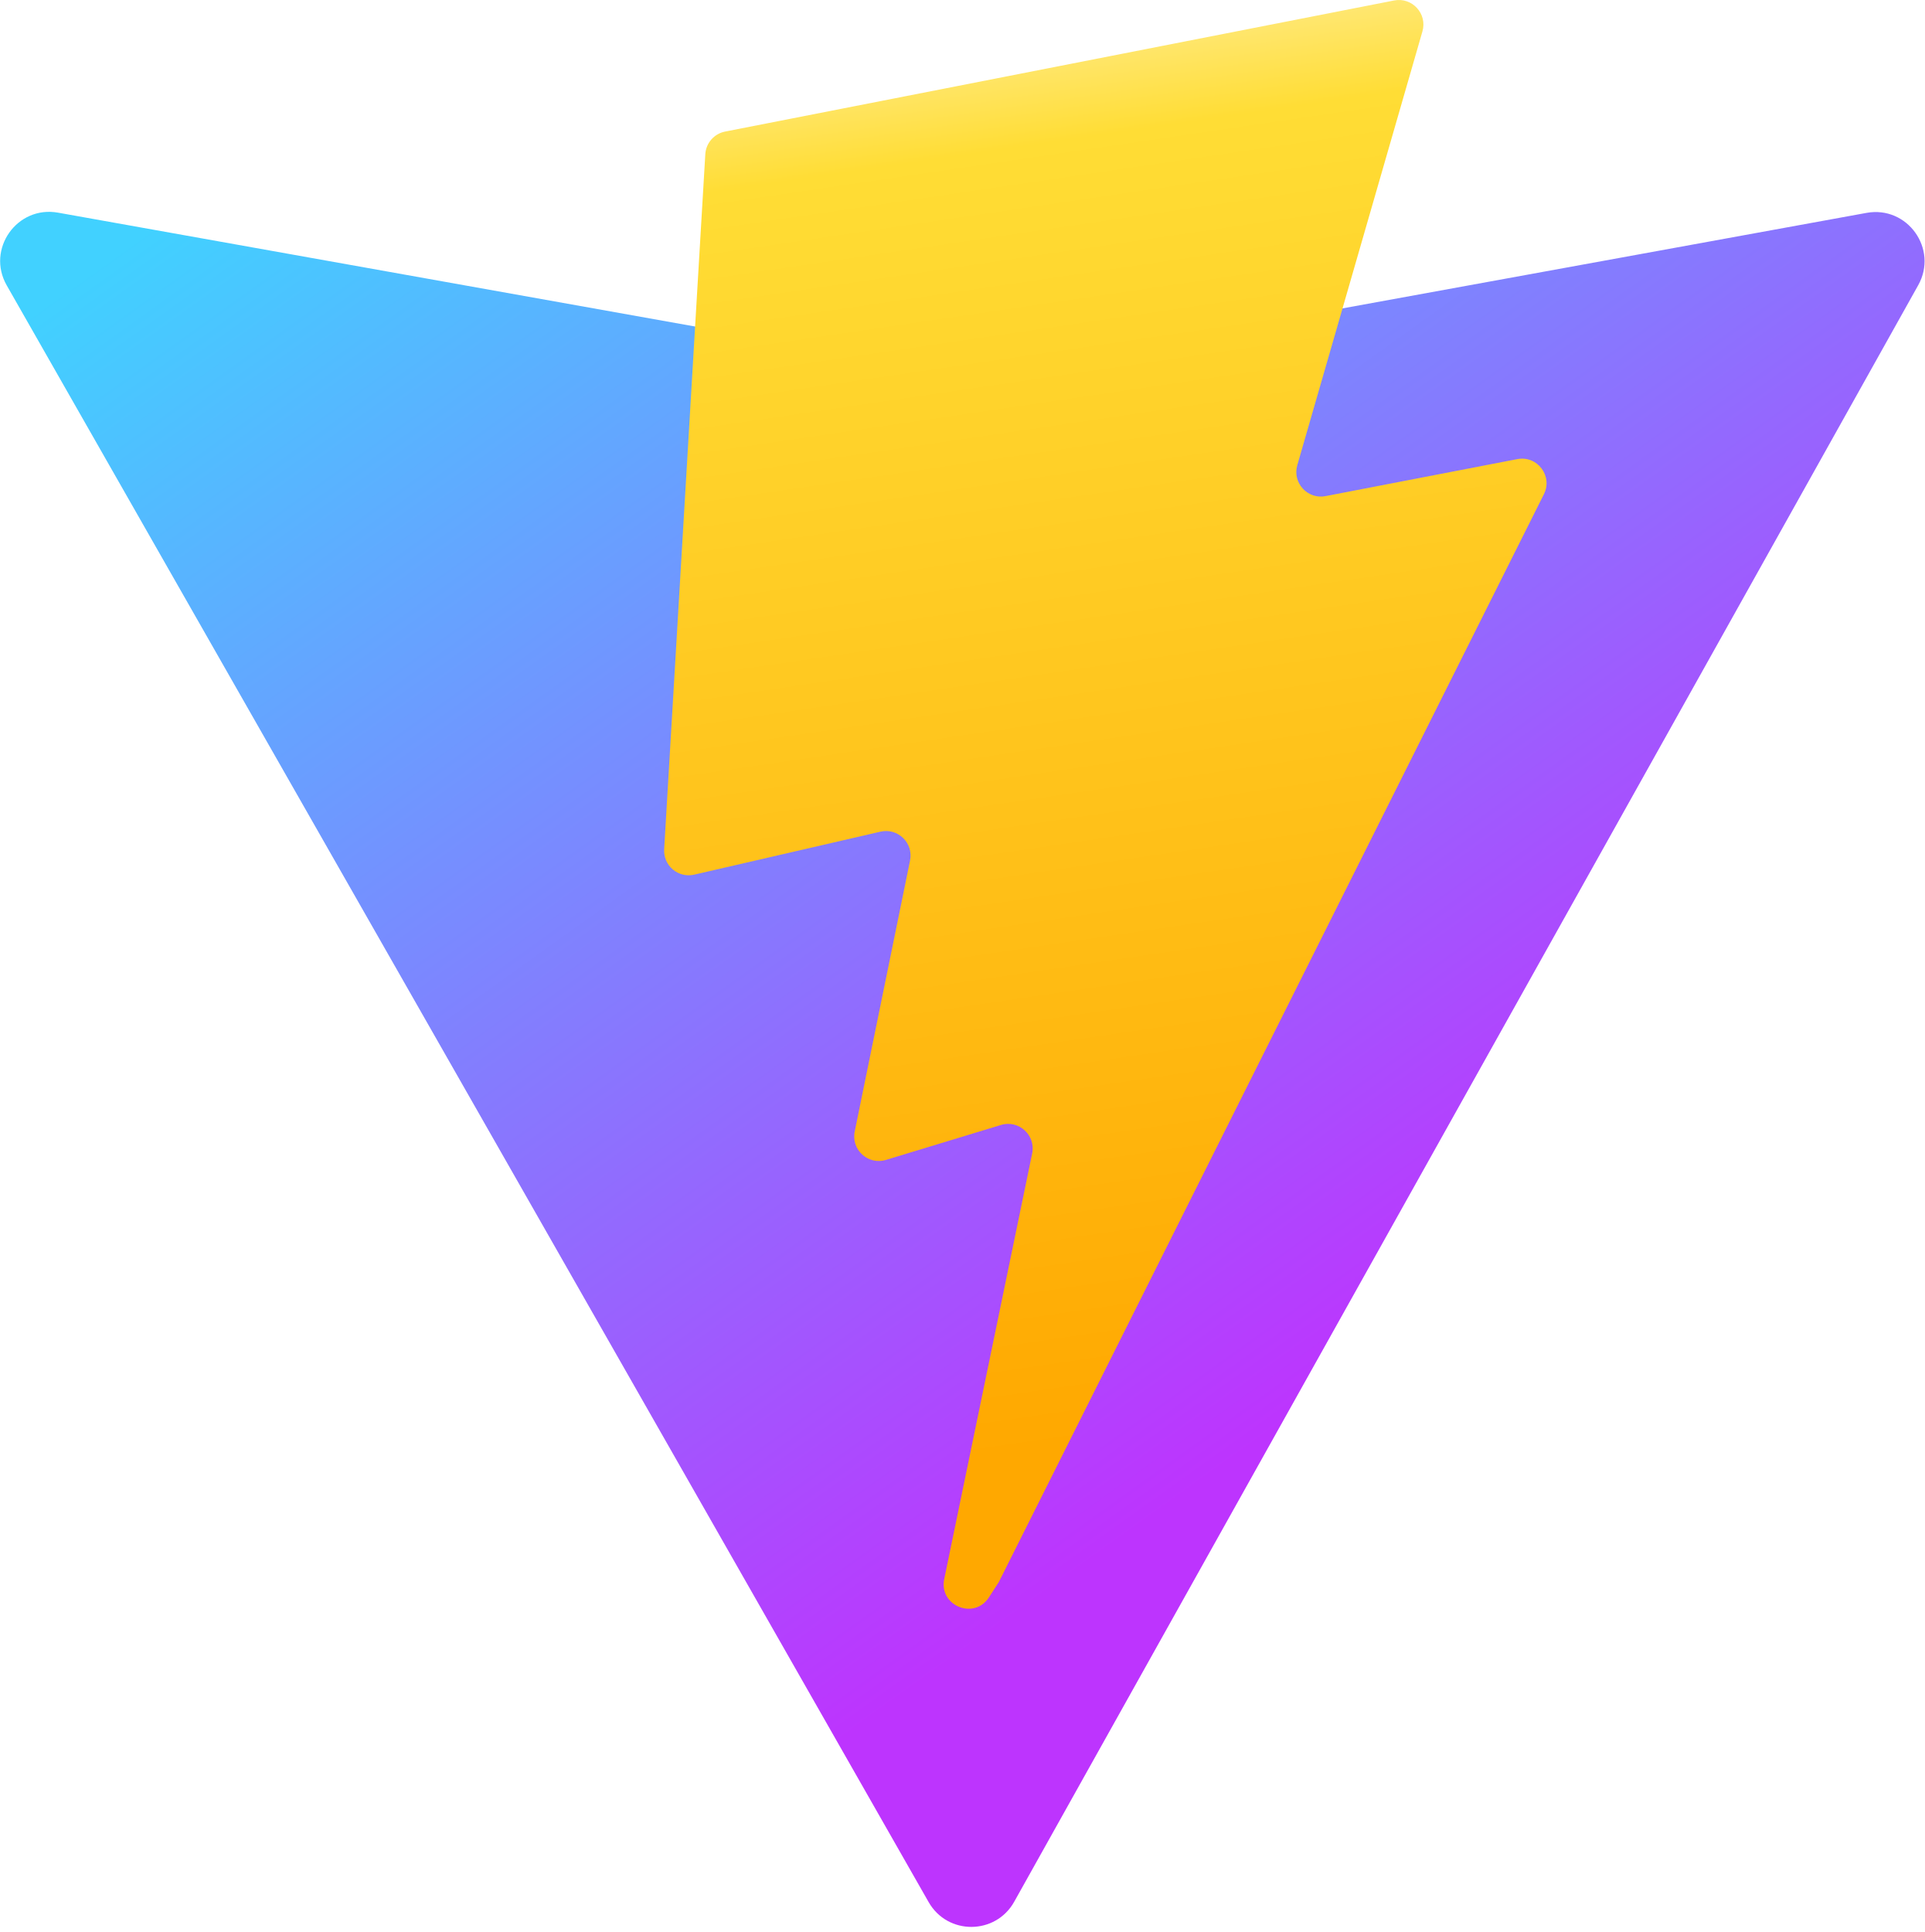
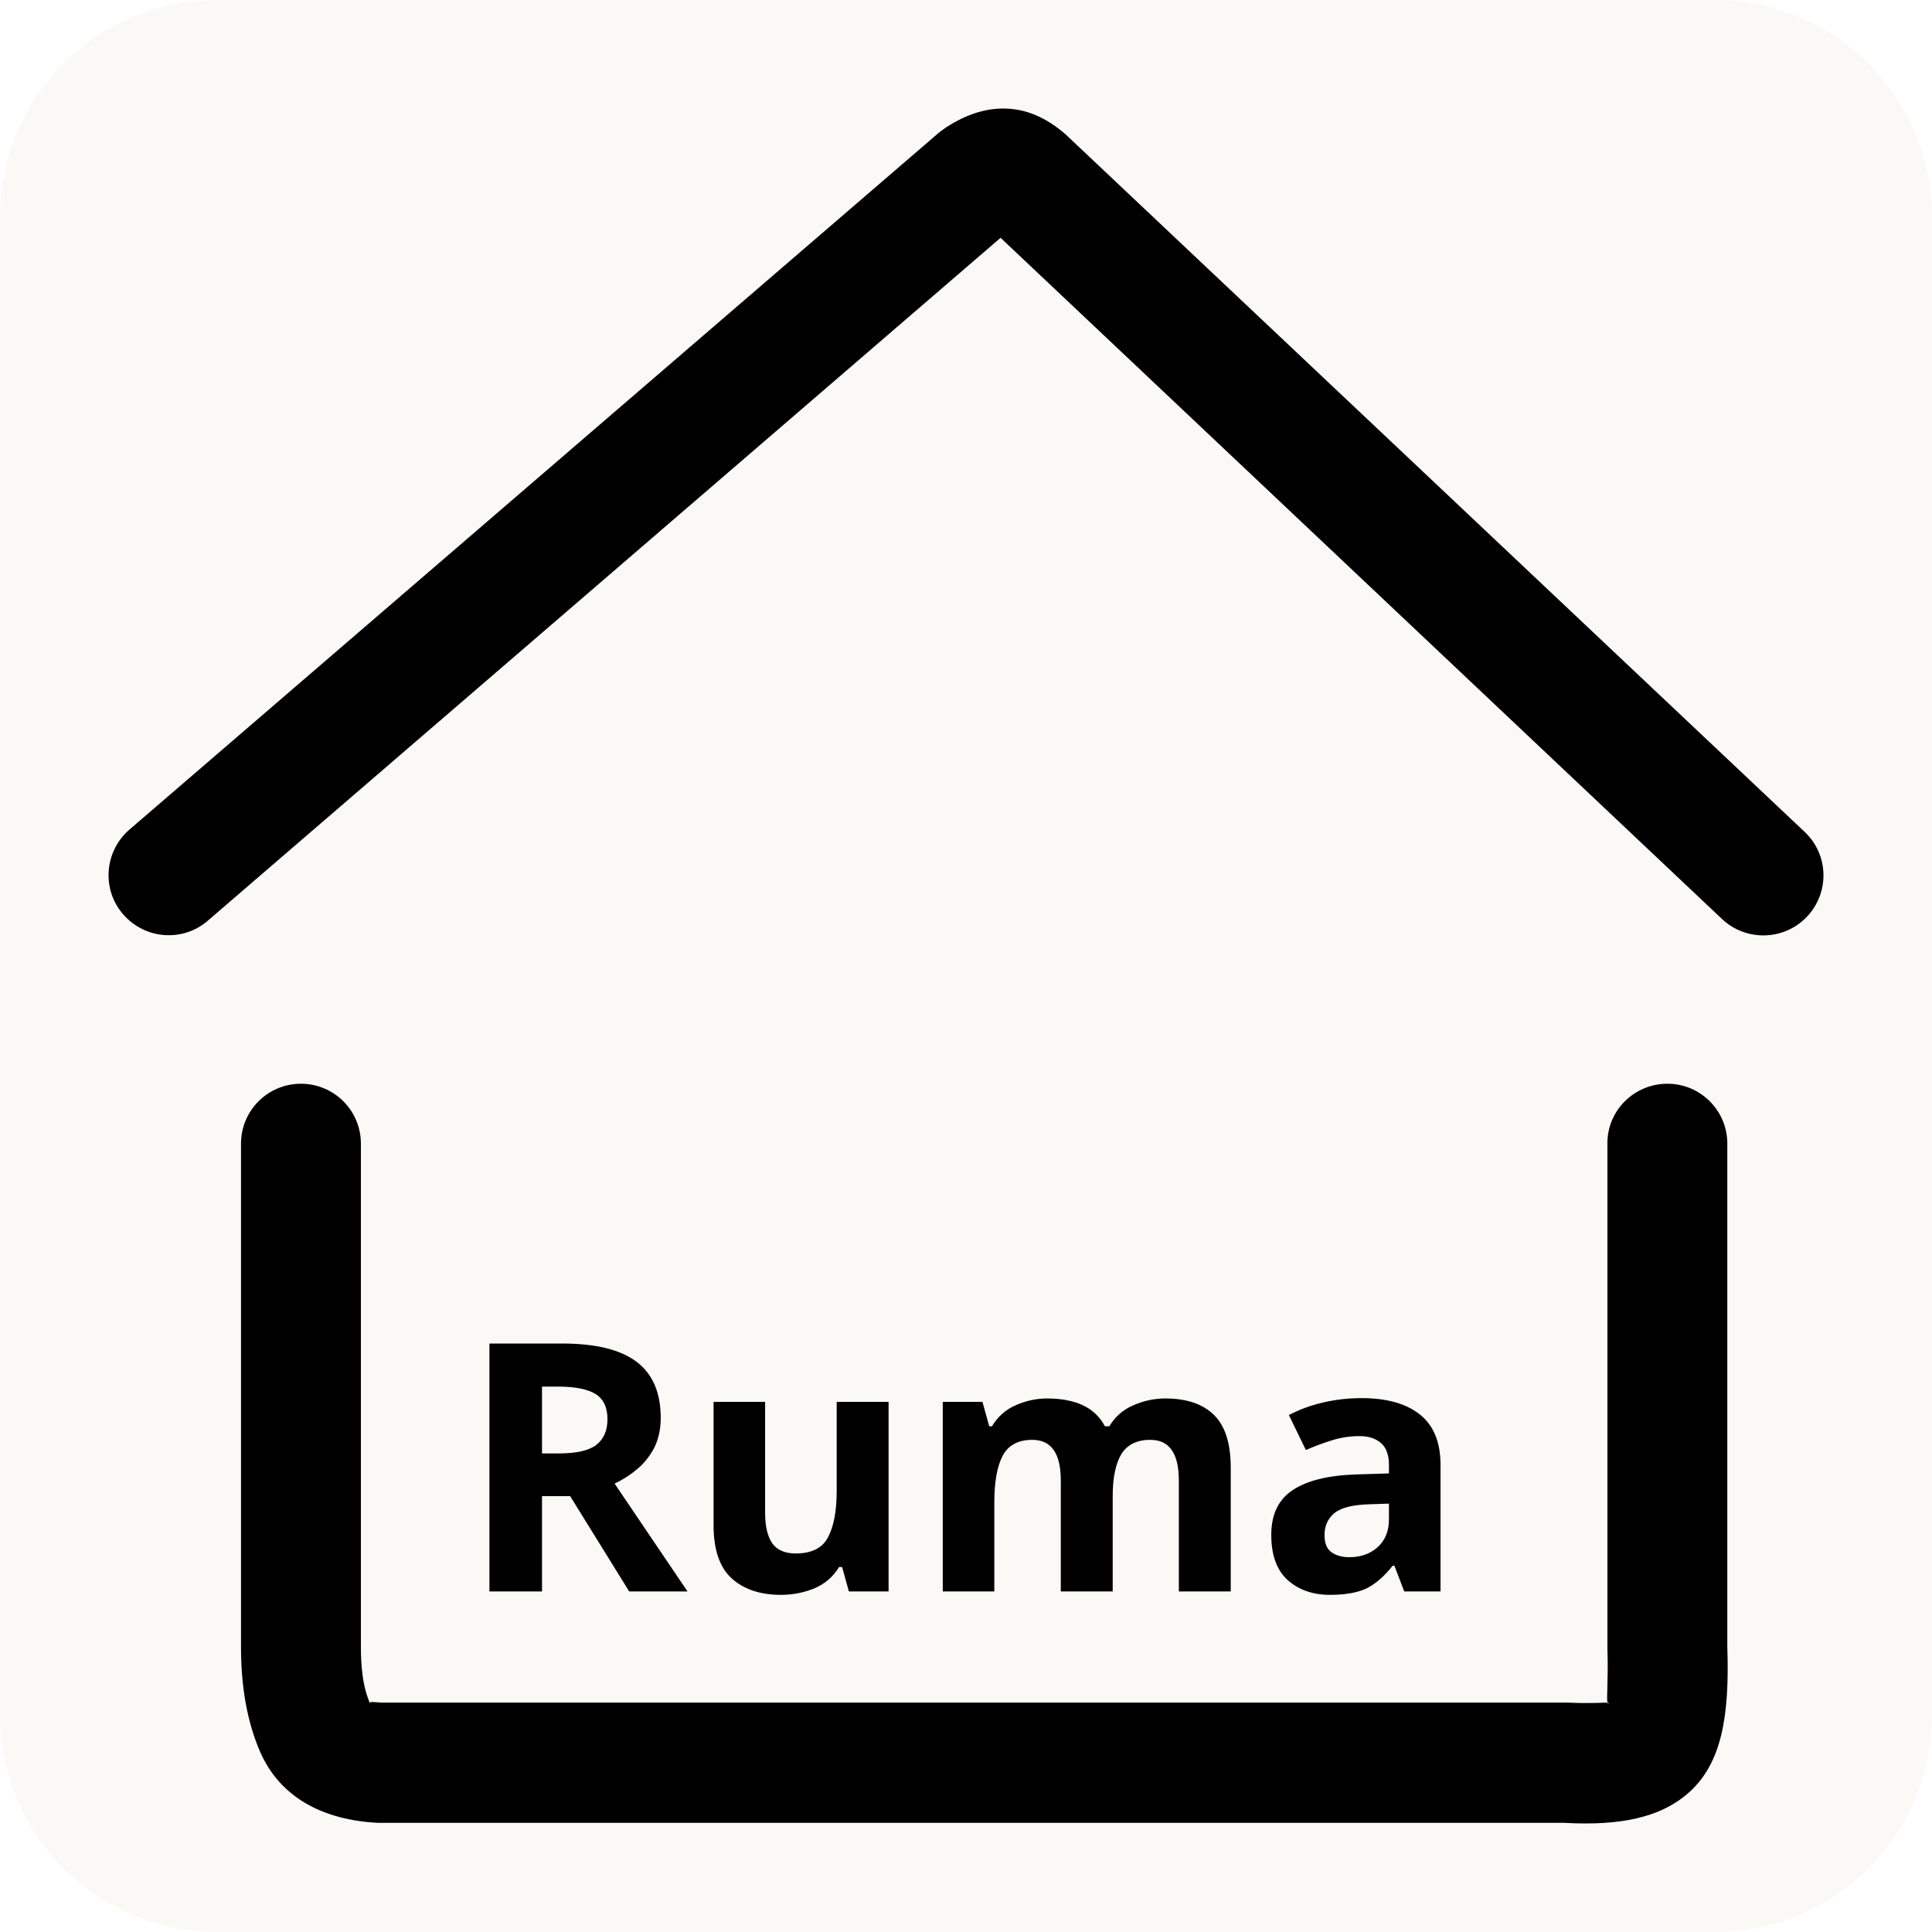
- <svg xmlns="http://www.w3.org/2000/svg" aria-hidden="true" role="img" class="iconify iconify--logos" width="31.88" height="32" preserveAspectRatio="xMidYMid meet" viewBox="0 0 256 257">
-   <defs>
-     <linearGradient id="IconifyId1813088fe1fbc01fb466" x1="-.828%" x2="57.636%" y1="7.652%" y2="78.411%">
-       <stop offset="0%" stop-color="#41D1FF" />
-       <stop offset="100%" stop-color="#BD34FE" />
-     </linearGradient>
-     <linearGradient id="IconifyId1813088fe1fbc01fb467" x1="43.376%" x2="50.316%" y1="2.242%" y2="89.03%">
-       <stop offset="0%" stop-color="#FFEA83" />
-       <stop offset="8.333%" stop-color="#FFDD35" />
-       <stop offset="100%" stop-color="#FFA800" />
-     </linearGradient>
-   </defs>
-   <path fill="url(#IconifyId1813088fe1fbc01fb466)" d="M255.153 37.938L134.897 252.976c-2.483 4.44-8.862 4.466-11.382.048L.875 37.958c-2.746-4.814 1.371-10.646 6.827-9.67l120.385 21.517a6.537 6.537 0 0 0 2.322-.004l117.867-21.483c5.438-.991 9.574 4.796 6.877 9.62Z" />
-   <path fill="url(#IconifyId1813088fe1fbc01fb467)" d="M185.432.063L96.44 17.501a3.268 3.268 0 0 0-2.634 3.014l-5.474 92.456a3.268 3.268 0 0 0 3.997 3.378l24.777-5.718c2.318-.535 4.413 1.507 3.936 3.838l-7.361 36.047c-.495 2.426 1.782 4.5 4.151 3.78l15.304-4.649c2.372-.72 4.652 1.36 4.15 3.788l-11.698 56.621c-.732 3.542 3.979 5.473 5.943 2.437l1.313-2.028l72.516-144.72c1.215-2.423-.88-5.186-3.54-4.672l-25.505 4.922c-2.396.462-4.435-1.77-3.759-4.114l16.646-57.705c.677-2.35-1.37-4.583-3.769-4.113Z" />
+ <svg xmlns="http://www.w3.org/2000/svg" width="89" height="89" id="screenshot-7b528e0f-e7f7-8025-8006-f9044a5c8616" viewBox="0 0 89 89" fill="none" version="1.1">
+   <style>@font-face {
+   font-family: 'Tsukimi Rounded';
+   font-style: normal;
+   font-weight: 700;
+   font-display: block;
+   src: url(http://localhost:6080/internal/gfonts/font/tsukimirounded/v14/sJoZ3LJNksWZO0LvnZwkF3HtoB7VgVwqMtsD3y4lkquhBC2eE6r_rlOrkMh-t88.3.woff2) format('woff2');
+   unicode-range: U+fa10, U+fa12-fa6d, U+fb00-fb04, U+fe10-fe19, U+fe30-fe42, U+fe44-fe52, U+fe54-fe66, U+fe68-fe6b, U+ff02, U+ff04, U+ff07, U+ff51, U+ff5b, U+ff5d, U+ff5f-ff60, U+ff66, U+ff69, U+ff87, U+ffa1-ffbe, U+ffc2-ffc7, U+ffca-ffcf, U+ffd2-ffd6;
+ }
+ @font-face {
+   font-family: 'Tsukimi Rounded';
+   font-style: normal;
+   font-weight: 700;
+   font-display: block;
+   src: url(http://localhost:6080/internal/gfonts/font/tsukimirounded/v14/sJoZ3LJNksWZO0LvnZwkF3HtoB7VgVwqMtsD3y4lkquhBC2eE6r_rlOrkMh-t88.54.woff2) format('woff2');
+   unicode-range: U+3028-303f, U+3094-3096, U+309f-30a0, U+30ee, U+30f7-30fa, U+30ff, U+3105-312f, U+3131-3163, U+3165-318e, U+3190-31bb, U+31c0-31c7;
+ }
+ @font-face {
+   font-family: 'Tsukimi Rounded';
+   font-style: normal;
+   font-weight: 700;
+   font-display: block;
+   src: url(http://localhost:6080/internal/gfonts/font/tsukimirounded/v14/sJoZ3LJNksWZO0LvnZwkF3HtoB7VgVwqMtsD3y4lkquhBC2eE6r_rlOrkMh-t88.58.woff2) format('woff2');
+   unicode-range: U+2105, U+2109-210a, U+210f, U+2116, U+2121, U+2126-2127, U+212b, U+212e, U+2135, U+213b, U+2194-2199, U+21b8-21b9, U+21c4-21c6, U+21cb-21cc, U+21d0, U+21e6-21e9, U+21f5, U+2202-2203, U+2205-2206, U+2208-220b, U+220f, U+2211, U+2213, U+2215, U+221a, U+221d, U+2220, U+2223, U+2225-2226, U+2228, U+222a-222e, U+2234-2237, U+223d, U+2243, U+2245, U+2248, U+224c, U+2260, U+2262, U+2264-2265, U+226e-226f, U+2272-2273, U+2276-2277, U+2283-2287, U+228a-228b, U+2295-2299, U+22a0, U+22a5, U+22bf, U+22da-22db, U+22ef, U+2305-2307, U+2318, U+2329-232a, U+23b0-23b1, U+23be-23cc, U+23ce, U+23da-23db, U+2423, U+2469-24d0;
+ }
+ @font-face {
+   font-family: 'Tsukimi Rounded';
+   font-style: normal;
+   font-weight: 700;
+   font-display: block;
+   src: url(http://localhost:6080/internal/gfonts/font/tsukimirounded/v14/sJoZ3LJNksWZO0LvnZwkF3HtoB7VgVwqMtsD3y4lkquhBC2eE6r_rlOrkMh-t88.59.woff2) format('woff2');
+   unicode-range: U+a1-a4, U+a6-a7, U+aa, U+ac-ad, U+b5-b6, U+b8-ba, U+bc-c8, U+ca-cc, U+ce-d5, U+d9-db, U+dd-df, U+e6, U+ee, U+f0, U+f5, U+f7, U+f9, U+fb, U+fe-102, U+110-113, U+11a-11b, U+128-12b, U+143-144, U+147-148, U+14c, U+14e-14f, U+152-153, U+168-16d, U+192, U+1a0-1a1, U+1af, U+1cd-1dc, U+1f8-1f9, U+251, U+261, U+2bb, U+2c7, U+2c9, U+2ea-2eb, U+304, U+307, U+30c, U+1e3e-1e3f, U+1ea0-1ebe, U+1ec0-1ec6, U+1ec8-1ef9, U+2011-2012, U+2016, U+2018-201a, U+201e, U+2021, U+2030, U+2033, U+2035, U+2042, U+2047, U+2051, U+2074, U+20a9, U+20ab-20ac, U+20dd-20de, U+2100;
+ }
+ @font-face {
+   font-family: 'Tsukimi Rounded';
+   font-style: normal;
+   font-weight: 700;
+   font-display: block;
+   src: url(http://localhost:6080/internal/gfonts/font/tsukimirounded/v14/sJoZ3LJNksWZO0LvnZwkF3HtoB7VgVwqMtsD3y4lkquhBC2eE6r_rlOrkMh-t88.61.woff2) format('woff2');
+   unicode-range: U+a8, U+2032, U+2261, U+2282, U+3090, U+30f1, U+339c, U+535c, U+53d9, U+56a2, U+56c1, U+5806, U+589f, U+59d0, U+5a7f, U+60e0, U+639f, U+65af, U+68fa, U+69ae, U+6d1b, U+6ef2, U+71fb, U+725d, U+7262, U+75bc, U+7768, U+7940, U+79bf, U+7bed, U+7d68, U+7dfb, U+814b, U+8207, U+83e9, U+8494, U+8526, U+8568, U+85ea, U+86d9, U+87ba, U+8861, U+887f, U+8fe6, U+9059, U+9061, U+916a, U+976d, U+97ad, U+9ece;
+ }
+ @font-face {
+   font-family: 'Tsukimi Rounded';
+   font-style: normal;
+   font-weight: 700;
+   font-display: block;
+   src: url(http://localhost:6080/internal/gfonts/font/tsukimirounded/v14/sJoZ3LJNksWZO0LvnZwkF3HtoB7VgVwqMtsD3y4lkquhBC2eE6r_rlOrkMh-t88.65.woff2) format('woff2');
+   unicode-range: U+b1, U+309b, U+4e5e, U+51f1, U+5506, U+55c5, U+58cc, U+59d1, U+5c51, U+5ef7, U+6284, U+62d7, U+6689, U+673d, U+6a2b, U+6a8e, U+6a9c, U+6d63, U+6dd1, U+70b8, U+7235, U+72db, U+72f8, U+7560, U+7c9b, U+7ce7, U+7e1e, U+80af, U+82eb, U+8463, U+8499, U+85dd, U+86ee, U+8a60, U+8a6e, U+8c79, U+8e87, U+8e8a, U+8f5f, U+9010, U+918d, U+9190, U+965b, U+97fb, U+9ab8, U+9bad, U+9d3b, U+9d5c, U+9dfa, U+9e93;
+ }
+ @font-face {
+   font-family: 'Tsukimi Rounded';
+   font-style: normal;
+   font-weight: 700;
+   font-display: block;
+   src: url(http://localhost:6080/internal/gfonts/font/tsukimirounded/v14/sJoZ3LJNksWZO0LvnZwkF3HtoB7VgVwqMtsD3y4lkquhBC2eE6r_rlOrkMh-t88.70.woff2) format('woff2');
+   unicode-range: U+266b, U+3006, U+5176, U+5197, U+51a8, U+51c6, U+52f2, U+5614, U+5875, U+5a2f, U+5b54, U+5ce0, U+5dba, U+5deb, U+5e63, U+5f59, U+5fcc, U+6068, U+6367, U+68b6, U+6a0b, U+6b64, U+6e15, U+6eba, U+7272, U+72a0, U+7947, U+7985, U+79e6, U+79e9, U+7a3d, U+7a9f, U+7aaf, U+7b95, U+7f60, U+7f9e, U+7fe0, U+8098, U+80ba, U+8106, U+82d4, U+831c, U+87f9, U+8a1f, U+8acf, U+90c1, U+920d, U+9756, U+fe43, U+ff94;
+ }
+ @font-face {
+   font-family: 'Tsukimi Rounded';
+   font-style: normal;
+   font-weight: 700;
+   font-display: block;
+   src: url(http://localhost:6080/internal/gfonts/font/tsukimirounded/v14/sJoZ3LJNksWZO0LvnZwkF3HtoB7VgVwqMtsD3y4lkquhBC2eE6r_rlOrkMh-t88.71.woff2) format('woff2');
+   unicode-range: U+af, U+2465, U+2517, U+33a1, U+4f10, U+50c5, U+51b4, U+5384, U+5606, U+5bb0, U+5cac, U+5ee3, U+618e, U+61f2, U+62c9, U+66ab, U+66f9, U+6816, U+6960, U+6b3e, U+6f20, U+7078, U+72d0, U+73ed, U+7ad9, U+7b1b, U+7be4, U+7d62, U+7f51, U+80b4, U+80f4, U+8154, U+85fb, U+865c, U+8702, U+895f, U+8aed, U+8b90, U+8ced, U+8fbf, U+91d8, U+9418, U+9583, U+9591, U+9813, U+982c, U+9bd6, U+ff46, U+ff7f, U+ff88;
+ }
+ @font-face {
+   font-family: 'Tsukimi Rounded';
+   font-style: normal;
+   font-weight: 700;
+   font-display: block;
+   src: url(http://localhost:6080/internal/gfonts/font/tsukimirounded/v14/sJoZ3LJNksWZO0LvnZwkF3HtoB7VgVwqMtsD3y4lkquhBC2eE6r_rlOrkMh-t88.79.woff2) format('woff2');
+   unicode-range: U+25b3, U+30f5, U+4eae, U+4f46, U+4f51, U+5203, U+52ff, U+55a7, U+564c, U+565b, U+57f9, U+5805, U+5b64, U+5e06, U+5f70, U+5f90, U+60e8, U+6182, U+62f3, U+62fe, U+63aa, U+64a4, U+65d7, U+673a, U+6851, U+68cb, U+68df, U+6d1e, U+6e58, U+6e9d, U+77b3, U+7832, U+7c3f, U+7db4, U+7f70, U+80aa, U+80c6, U+8105, U+819d, U+8276, U+8679, U+8986, U+8c9d, U+8fc5, U+916c, U+9665, U+9699, U+96c0, U+9a19, U+ff8b;
+ }
+ @font-face {
+   font-family: 'Tsukimi Rounded';
+   font-style: normal;
+   font-weight: 700;
+   font-display: block;
+   src: url(http://localhost:6080/internal/gfonts/font/tsukimirounded/v14/sJoZ3LJNksWZO0LvnZwkF3HtoB7VgVwqMtsD3y4lkquhBC2eE6r_rlOrkMh-t88.82.woff2) format('woff2');
+   unicode-range: U+2103, U+5049, U+52b1, U+5320, U+5553, U+572d, U+58c7, U+5b5d, U+5bc2, U+5de3, U+5e61, U+5f80, U+61a9, U+67d0, U+67f4, U+6c88, U+6ca1, U+6ce5, U+6d78, U+6e9c, U+6f54, U+731b, U+73b2, U+74a7, U+74f6, U+75e9, U+7b20, U+7c8b, U+7f72, U+809d, U+8108, U+82b3, U+82bd, U+84b8, U+84c4, U+88c2, U+8ae6, U+8ef8, U+902e, U+9065, U+9326, U+935b, U+938c, U+9676, U+9694, U+96f7, U+9ed9, U+ff48, U+ff4c, U+ff81;
+ }
+ @font-face {
+   font-family: 'Tsukimi Rounded';
+   font-style: normal;
+   font-weight: 700;
+   font-display: block;
+   src: url(http://localhost:6080/internal/gfonts/font/tsukimirounded/v14/sJoZ3LJNksWZO0LvnZwkF3HtoB7VgVwqMtsD3y4lkquhBC2eE6r_rlOrkMh-t88.83.woff2) format('woff2');
+   unicode-range: U+2500, U+3008-3009, U+4ead, U+4f0f, U+4fca, U+53eb, U+543e, U+57a2, U+5cf0, U+5e8f, U+5fe0, U+61b2, U+62d8, U+6442, U+64b2, U+6589, U+659c, U+67f1, U+68c4, U+6cb8, U+6d12, U+6de1, U+6fe1, U+70c8, U+723d, U+73e0, U+7656, U+773a, U+7948, U+7b87, U+7c92, U+7d3a, U+7e1b, U+7e4a, U+819a, U+8358, U+83c5, U+84bc, U+864e, U+8912, U+8c9e, U+8d05, U+92fc, U+9396, U+98fd, U+99d2, U+ff64, U+ff7a, U+ff83;
+ }
+ @font-face {
+   font-family: 'Tsukimi Rounded';
+   font-style: normal;
+   font-weight: 700;
+   font-display: block;
+   src: url(http://localhost:6080/internal/gfonts/font/tsukimirounded/v14/sJoZ3LJNksWZO0LvnZwkF3HtoB7VgVwqMtsD3y4lkquhBC2eE6r_rlOrkMh-t88.84.woff2) format('woff2');
+   unicode-range: U+3014-3015, U+4e3c, U+5036, U+5075, U+533f, U+53e9, U+5531, U+5642, U+5984, U+59e6, U+5a01, U+5b6b, U+5c0b, U+5f25, U+6069, U+60a0, U+614e, U+62b5, U+62d2-62d3, U+6597, U+660c, U+674f, U+67cf, U+6841, U+6905, U+6cf3, U+6d32, U+6d69, U+6f64, U+716e, U+7761, U+7b52, U+7be0, U+7dbf, U+7de9, U+7f36, U+81d3, U+8302, U+8389, U+846c, U+84ee, U+8a69, U+9038, U+9d8f, U+ff47, U+ff4b, U+ff76, U+ff9b;
+ }
+ @font-face {
+   font-family: 'Tsukimi Rounded';
+   font-style: normal;
+   font-weight: 700;
+   font-display: block;
+   src: url(http://localhost:6080/internal/gfonts/font/tsukimirounded/v14/sJoZ3LJNksWZO0LvnZwkF3HtoB7VgVwqMtsD3y4lkquhBC2eE6r_rlOrkMh-t88.86.woff2) format('woff2');
+   unicode-range: U+24, U+2022, U+2212, U+221f, U+2665, U+4ecf, U+5100, U+51cd, U+52d8, U+5378, U+53f6, U+574a, U+5982, U+5996, U+5c1a, U+5e1d, U+5f84, U+609f, U+61a7, U+61f8, U+6398, U+63ee, U+6676, U+6691, U+6eb6, U+7126, U+71e5, U+7687, U+7965, U+7d17, U+80a1, U+8107, U+8266, U+85a6, U+8987, U+8ca2, U+8cab, U+8e0a, U+9042, U+95c7, U+9810, U+9867, U+98fc, U+ff52-ff54, U+ff61, U+ff77, U+ff98-ff99;
+ }
+ @font-face {
+   font-family: 'Tsukimi Rounded';
+   font-style: normal;
+   font-weight: 700;
+   font-display: block;
+   src: url(http://localhost:6080/internal/gfonts/font/tsukimirounded/v14/sJoZ3LJNksWZO0LvnZwkF3HtoB7VgVwqMtsD3y4lkquhBC2eE6r_rlOrkMh-t88.87.woff2) format('woff2');
+   unicode-range: U+b0, U+226a, U+2462, U+4e39, U+4fc3, U+4fd7, U+50be, U+50da, U+5200, U+5211, U+54f2, U+5618, U+596a, U+5b22, U+5bb4, U+5d50, U+60a3, U+63fa, U+658e, U+65e8, U+6669, U+6795, U+679d, U+67a0, U+6b3a, U+6e09, U+757f, U+7cd6, U+7dbe, U+7ffb, U+83cc, U+83f1, U+840c, U+845b, U+8846, U+8972, U+8a34, U+8a50, U+8a87, U+8edf, U+8ff0, U+90a6, U+9154, U+95a3, U+9663, U+9686, U+96c7, U+ff3c, U+ff7c, U+ff8a;
+ }
+ @font-face {
+   font-family: 'Tsukimi Rounded';
+   font-style: normal;
+   font-weight: 700;
+   font-display: block;
+   src: url(http://localhost:6080/internal/gfonts/font/tsukimirounded/v14/sJoZ3LJNksWZO0LvnZwkF3HtoB7VgVwqMtsD3y4lkquhBC2eE6r_rlOrkMh-t88.89.woff2) format('woff2');
+   unicode-range: U+a5, U+4e80, U+4f34, U+4f73, U+4f75, U+511f, U+5192, U+52aa, U+53c8, U+570f, U+57cb, U+596e, U+5d8b, U+5f66, U+5fd9, U+62db, U+62f6, U+6328, U+633f, U+63a7, U+6469, U+6bbf, U+6c41, U+6c57, U+6d44, U+6dbc, U+706f, U+72c2, U+72ed, U+7551, U+75f4, U+7949, U+7e26, U+7fd4, U+8150, U+8af8, U+8b0e, U+8b72, U+8ca7, U+934b, U+9a0e, U+9a12, U+9b42, U+ff41, U+ff43, U+ff45, U+ff49, U+ff4f, U+ff62-ff63;
+ }
+ @font-face {
+   font-family: 'Tsukimi Rounded';
+   font-style: normal;
+   font-weight: 700;
+   font-display: block;
+   src: url(http://localhost:6080/internal/gfonts/font/tsukimirounded/v14/sJoZ3LJNksWZO0LvnZwkF3HtoB7VgVwqMtsD3y4lkquhBC2eE6r_rlOrkMh-t88.91.woff2) format('woff2');
+   unicode-range: U+60, U+2200, U+226b, U+2461, U+517c, U+526f, U+5800, U+5b97, U+5bf8, U+5c01, U+5d29, U+5e4c, U+5e81, U+6065, U+61d0, U+667a, U+6696, U+6843, U+6c99, U+6d99, U+6ec5, U+6f22, U+6f6e, U+6fa4, U+6fef, U+71c3, U+72d9, U+7384, U+78e8, U+7a1a, U+7a32, U+7a3c, U+7adc, U+7ca7, U+7d2b, U+7dad, U+7e4b, U+80a9, U+8170, U+81ed, U+820e, U+8a17, U+8afe, U+90aa, U+914e, U+963f, U+99c4, U+9eba, U+9f3b, U+ff38;
+ }
+ @font-face {
+   font-family: 'Tsukimi Rounded';
+   font-style: normal;
+   font-weight: 700;
+   font-display: block;
+   src: url(http://localhost:6080/internal/gfonts/font/tsukimirounded/v14/sJoZ3LJNksWZO0LvnZwkF3HtoB7VgVwqMtsD3y4lkquhBC2eE6r_rlOrkMh-t88.93.woff2) format('woff2');
+   unicode-range: U+21d2, U+25ce, U+300a-300b, U+4e89, U+4e9c, U+4ea1, U+5263, U+53cc, U+5426, U+5869, U+5947, U+598a, U+5999, U+5e55, U+5e72, U+5e79, U+5fae, U+5fb9, U+602a, U+6163, U+624d, U+6749, U+6c5a, U+6cbf, U+6d45, U+6dfb, U+6e7e, U+708e, U+725b, U+7763, U+79c0, U+7bc4, U+7c89, U+7e01, U+7e2e, U+8010, U+8033, U+8c6a, U+8cc3, U+8f1d, U+8f9b, U+8fb2, U+907f, U+90f7, U+9707, U+9818, U+9b3c, U+ff0a, U+ff4d;
+ }
+ @font-face {
+   font-family: 'Tsukimi Rounded';
+   font-style: normal;
+   font-weight: 700;
+   font-display: block;
+   src: url(http://localhost:6080/internal/gfonts/font/tsukimirounded/v14/sJoZ3LJNksWZO0LvnZwkF3HtoB7VgVwqMtsD3y4lkquhBC2eE6r_rlOrkMh-t88.95.woff2) format('woff2');
+   unicode-range: U+2193, U+25b2, U+4e4b, U+516d, U+51c4, U+529f, U+52c9, U+5360, U+5442, U+5857, U+5915, U+59eb, U+5a9b, U+5c3b, U+6012, U+61b6, U+62b1, U+6311, U+6577, U+65e2, U+65ec, U+6613, U+6790, U+6cb9, U+7372, U+76ae, U+7d5e, U+7fcc, U+88ab, U+88d5, U+8caf, U+8ddd, U+8ecd, U+8f38, U+8f9e, U+8feb, U+9063, U+90f5, U+93e1, U+968a, U+968f, U+98fe, U+9ec4, U+ff1d, U+ff27, U+ff2a, U+ff36, U+ff3b, U+ff3d, U+ffe5;
+ }
+ @font-face {
+   font-family: 'Tsukimi Rounded';
+   font-style: normal;
+   font-weight: 700;
+   font-display: block;
+   src: url(http://localhost:6080/internal/gfonts/font/tsukimirounded/v14/sJoZ3LJNksWZO0LvnZwkF3HtoB7VgVwqMtsD3y4lkquhBC2eE6r_rlOrkMh-t88.97.woff2) format('woff2');
+   unicode-range: U+7e, U+b4, U+25c6, U+2661, U+4e92, U+4eee, U+4ffa, U+5144, U+5237, U+5287, U+52b4, U+58c1, U+5bff, U+5c04, U+5c06, U+5e95, U+5f31, U+5f93, U+63c3, U+640d, U+6557, U+6614, U+662f, U+67d3, U+690d, U+6bba, U+6e6f, U+72af, U+732b, U+7518, U+7ae0, U+7ae5, U+7af6, U+822a, U+89e6, U+8a3a, U+8a98, U+8cb8, U+8de1, U+8e8d, U+95d8, U+961c, U+96a3, U+96ea, U+9bae, U+ff20, U+ff22, U+ff29, U+ff2b-ff2c;
+ }
+ @font-face {
+   font-family: 'Tsukimi Rounded';
+   font-style: normal;
+   font-weight: 700;
+   font-display: block;
+   src: url(http://localhost:6080/internal/gfonts/font/tsukimirounded/v14/sJoZ3LJNksWZO0LvnZwkF3HtoB7VgVwqMtsD3y4lkquhBC2eE6r_rlOrkMh-t88.99.woff2) format('woff2');
+   unicode-range: U+2191, U+505c, U+52e4, U+5305, U+535a, U+56e0, U+59bb, U+5acc, U+5b09, U+5b87, U+5c90, U+5df1, U+5e2d, U+5e33, U+5f3e, U+6298, U+6383, U+653b, U+6697, U+6804, U+6a39, U+6cca, U+6e90, U+6f2b, U+702c, U+7206, U+7236, U+7559, U+7565, U+7591, U+75c7, U+75db, U+7b4b, U+7bb1, U+7d99, U+7fbd, U+8131, U+885b, U+8b1d, U+8ff7, U+9003, U+9045, U+96a0, U+9732, U+990a, U+99d0, U+9e97, U+9f62, U+ff25, U+ff2d;
+ }
+ @font-face {
+   font-family: 'Tsukimi Rounded';
+   font-style: normal;
+   font-weight: 700;
+   font-display: block;
+   src: url(http://localhost:6080/internal/gfonts/font/tsukimirounded/v14/sJoZ3LJNksWZO0LvnZwkF3HtoB7VgVwqMtsD3y4lkquhBC2eE6r_rlOrkMh-t88.102.woff2) format('woff2');
+   unicode-range: U+3d, U+5e, U+25cf, U+4e0e, U+4e5d, U+4e73, U+4e94, U+4f3c, U+5009, U+5145, U+51ac, U+5238, U+524a, U+53f3, U+547c, U+5802, U+5922, U+5a66, U+5c0e, U+5de6, U+5fd8, U+5feb, U+6797, U+685c, U+6b7b, U+6c5f-6c60, U+6cc9, U+6ce2, U+6d17, U+6e21, U+7167, U+7642, U+76db, U+8001, U+821e, U+8857, U+89d2, U+8b1b, U+8b70, U+8cb4, U+8cde, U+8f03, U+8f2a, U+968e, U+9b54, U+9e7f, U+9ebb, U+ff05, U+ff33;
+ }
+ @font-face {
+   font-family: 'Tsukimi Rounded';
+   font-style: normal;
+   font-weight: 700;
+   font-display: block;
+   src: url(http://localhost:6080/internal/gfonts/font/tsukimirounded/v14/sJoZ3LJNksWZO0LvnZwkF3HtoB7VgVwqMtsD3y4lkquhBC2eE6r_rlOrkMh-t88.103.woff2) format('woff2');
+   unicode-range: U+500d, U+5074, U+50cd, U+5175, U+52e2, U+5352, U+5354, U+53f2, U+5409, U+56fa, U+5a18, U+5b88, U+5bdd, U+5ca9, U+5f92, U+5fa9, U+60a9, U+623f, U+6483, U+653f, U+666f, U+66ae, U+66f2, U+6a21, U+6b66, U+6bcd, U+6d5c, U+796d, U+7a4d, U+7aef, U+7b56, U+7b97, U+7c4d, U+7e04, U+7fa9, U+8377, U+83dc, U+83ef, U+8535, U+8863, U+88cf, U+88dc, U+8907, U+8acb, U+90ce, U+91dd, U+ff0b, U+ff0d, U+ff19, U+ff65;
+ }
+ @font-face {
+   font-family: 'Tsukimi Rounded';
+   font-style: normal;
+   font-weight: 700;
+   font-display: block;
+   src: url(http://localhost:6080/internal/gfonts/font/tsukimirounded/v14/sJoZ3LJNksWZO0LvnZwkF3HtoB7VgVwqMtsD3y4lkquhBC2eE6r_rlOrkMh-t88.104.woff2) format('woff2');
+   unicode-range: U+4e01, U+4e21, U+4e38, U+52a9, U+547d, U+592e, U+5931, U+5b63, U+5c40, U+5dde, U+5e78, U+5efa, U+5fa1, U+604b, U+6075, U+62c5, U+632f, U+6a19, U+6c0f, U+6c11, U+6c96, U+6e05, U+70ba, U+71b1, U+7387, U+7403, U+75c5, U+77ed, U+795d, U+7b54, U+7cbe, U+7d19, U+7fa4, U+8089, U+81f4, U+8208, U+8336, U+8457, U+8a33, U+8c4a, U+8ca0, U+8ca8, U+8cc0, U+9014, U+964d, U+9803, U+983c, U+98db, U+ff17, U+ff21;
+ }
+ @font-face {
+   font-family: 'Tsukimi Rounded';
+   font-style: normal;
+   font-weight: 700;
+   font-display: block;
+   src: url(http://localhost:6080/internal/gfonts/font/tsukimirounded/v14/sJoZ3LJNksWZO0LvnZwkF3HtoB7VgVwqMtsD3y4lkquhBC2eE6r_rlOrkMh-t88.105.woff2) format('woff2');
+   unicode-range: U+25, U+25a0, U+4e26, U+4f4e, U+5341, U+56f2, U+5bbf, U+5c45, U+5c55, U+5c5e, U+5dee, U+5e9c, U+5f7c, U+6255, U+627f, U+62bc, U+65cf, U+661f, U+666e, U+66dc, U+67fb, U+6975, U+6a4b, U+6b32, U+6df1, U+6e29, U+6fc0, U+738b, U+7686, U+7a76, U+7a81, U+7c73, U+7d75, U+7dd2, U+82e5, U+82f1, U+85ac, U+888b, U+899a, U+8a31, U+8a8c, U+8ab0, U+8b58, U+904a, U+9060, U+9280, U+95b2, U+984d, U+9ce5, U+ff18;
+ }
+ @font-face {
+   font-family: 'Tsukimi Rounded';
+   font-style: normal;
+   font-weight: 700;
+   font-display: block;
+   src: url(http://localhost:6080/internal/gfonts/font/tsukimirounded/v14/sJoZ3LJNksWZO0LvnZwkF3HtoB7VgVwqMtsD3y4lkquhBC2eE6r_rlOrkMh-t88.106.woff2) format('woff2');
+   unicode-range: U+30f6, U+50ac, U+5178, U+51e6, U+5224, U+52dd, U+5883, U+5897, U+590f, U+5a5a, U+5bb3, U+5c65, U+5e03, U+5e2b, U+5e30, U+5eb7, U+6271, U+63f4, U+64ae, U+6574, U+672b, U+679a, U+6a29-6a2a, U+6ca2, U+6cc1, U+6d0b, U+713c, U+74b0, U+7981, U+7a0b, U+7bc0, U+7d1a, U+7d61, U+7fd2, U+822c, U+8996, U+89aa, U+8cac, U+8cbb, U+8d77, U+8def, U+9020, U+9152, U+9244, U+9662, U+967a, U+96e3, U+9759, U+ff16;
+ }
+ @font-face {
+   font-family: 'Tsukimi Rounded';
+   font-style: normal;
+   font-weight: 700;
+   font-display: block;
+   src: url(http://localhost:6080/internal/gfonts/font/tsukimirounded/v14/sJoZ3LJNksWZO0LvnZwkF3HtoB7VgVwqMtsD3y4lkquhBC2eE6r_rlOrkMh-t88.107.woff2) format('woff2');
+   unicode-range: U+23, U+3c, U+2192, U+4e45, U+4efb, U+4f50, U+4f8b, U+4fc2, U+5024, U+5150, U+5272, U+5370, U+53bb, U+542b, U+56db, U+56e3, U+57ce, U+5bc4, U+5bcc, U+5f71, U+60aa, U+6238, U+6280, U+629c, U+6539, U+66ff, U+670d, U+677e-677f, U+6839, U+69cb, U+6b4c, U+6bb5, U+6e96, U+6f14, U+72ec, U+7389, U+7814, U+79cb, U+79d1, U+79fb, U+7a0e, U+7d0d, U+85e4, U+8d64, U+9632, U+96e2, U+9805, U+99ac, U+ff1e;
+ }
+ @font-face {
+   font-family: 'Tsukimi Rounded';
+   font-style: normal;
+   font-weight: 700;
+   font-display: block;
+   src: url(http://localhost:6080/internal/gfonts/font/tsukimirounded/v14/sJoZ3LJNksWZO0LvnZwkF3HtoB7VgVwqMtsD3y4lkquhBC2eE6r_rlOrkMh-t88.109.woff2) format('woff2');
+   unicode-range: U+266a, U+4f11, U+533a, U+5343, U+534a, U+53cd, U+5404, U+56f3, U+5b57-5b58, U+5bae, U+5c4a, U+5e0c, U+5e2f, U+5eab, U+5f35, U+5f79, U+614b, U+6226, U+629e, U+65c5, U+6625, U+6751, U+6821, U+6b69, U+6b8b, U+6bce, U+6c42, U+706b, U+7c21, U+7cfb, U+805e, U+80b2, U+82b8, U+843d, U+8853, U+88c5, U+8a3c, U+8a66, U+8d8a, U+8fba, U+9069, U+91cf, U+9752, U+975e, U+9999, U+ff0f-ff10, U+ff14-ff15;
+ }
+ @font-face {
+   font-family: 'Tsukimi Rounded';
+   font-style: normal;
+   font-weight: 700;
+   font-display: block;
+   src: url(http://localhost:6080/internal/gfonts/font/tsukimirounded/v14/sJoZ3LJNksWZO0LvnZwkF3HtoB7VgVwqMtsD3y4lkquhBC2eE6r_rlOrkMh-t88.110.woff2) format('woff2');
+   unicode-range: U+40, U+4e86, U+4e95, U+4f01, U+4f1d, U+4fbf, U+5099, U+5171, U+5177, U+53cb, U+53ce, U+53f0, U+5668, U+5712, U+5ba4, U+5ca1, U+5f85, U+60f3, U+653e, U+65ad, U+65e9, U+6620, U+6750, U+6761, U+6b62, U+6b74, U+6e08, U+6e80, U+7248, U+7531, U+7533, U+753a, U+77f3, U+798f, U+7f6e, U+8449, U+88fd, U+89b3, U+8a55, U+8ac7, U+8b77, U+8db3, U+8efd, U+8fd4, U+9031-9032, U+9580, U+9589, U+96d1, U+985e;
+ }
+ @font-face {
+   font-family: 'Tsukimi Rounded';
+   font-style: normal;
+   font-weight: 700;
+   font-display: block;
+   src: url(http://localhost:6080/internal/gfonts/font/tsukimirounded/v14/sJoZ3LJNksWZO0LvnZwkF3HtoB7VgVwqMtsD3y4lkquhBC2eE6r_rlOrkMh-t88.111.woff2) format('woff2');
+   unicode-range: U+2b, U+d7, U+300e-300f, U+4e07, U+4e8c, U+512a, U+5149, U+518d, U+5236, U+52b9, U+52d9, U+5468, U+578b, U+57fa, U+5b8c, U+5ba2, U+5c02, U+5de5, U+5f37, U+5f62, U+623b, U+63d0, U+652f, U+672a, U+6848, U+6d41, U+7136, U+7537, U+754c, U+76f4, U+79c1, U+7ba1, U+7d44, U+7d4c, U+7dcf, U+7dda, U+7de8, U+82b1, U+897f, U+8ca9, U+8cfc, U+904e, U+9664, U+982d, U+9858, U+98a8, U+9a13, U+ff13, U+ff5c;
+ }
+ @font-face {
+   font-family: 'Tsukimi Rounded';
+   font-style: normal;
+   font-weight: 700;
+   font-display: block;
+   src: url(http://localhost:6080/internal/gfonts/font/tsukimirounded/v14/sJoZ3LJNksWZO0LvnZwkF3HtoB7VgVwqMtsD3y4lkquhBC2eE6r_rlOrkMh-t88.113.woff2) format('woff2');
+   unicode-range: U+26, U+5f, U+2026, U+203b, U+4e09, U+4eac, U+4ed5, U+4fa1, U+5143, U+5199, U+5207, U+539f, U+53e3, U+53f7, U+5411, U+5473, U+5546, U+55b6, U+5929, U+597d, U+5bb9, U+5c11, U+5c4b, U+5ddd, U+5f97, U+5fc5, U+6295, U+6301, U+6307, U+671b, U+76f8, U+78ba, U+795e, U+7d30, U+7d39, U+7d9a, U+89e3, U+8a00, U+8a73, U+8a8d, U+8a9e, U+8aad, U+8abf, U+8cea, U+8eca, U+8ffd, U+904b, U+9650, U+ff11-ff12;
+ }
+ @font-face {
+   font-family: 'Tsukimi Rounded';
+   font-style: normal;
+   font-weight: 700;
+   font-display: block;
+   src: url(http://localhost:6080/internal/gfonts/font/tsukimirounded/v14/sJoZ3LJNksWZO0LvnZwkF3HtoB7VgVwqMtsD3y4lkquhBC2eE6r_rlOrkMh-t88.114.woff2) format('woff2');
+   unicode-range: U+3e, U+3005, U+4e0d, U+4e88, U+4ecb, U+4ee3, U+4ef6, U+4fdd, U+4fe1, U+500b, U+50cf, U+5186, U+5316, U+53d7, U+540c, U+544a, U+54e1, U+5728, U+58f2, U+5973, U+5b89, U+5c71, U+5e02, U+5e97, U+5f15, U+5fc3, U+5fdc, U+601d, U+611b, U+611f, U+671f, U+6728, U+6765, U+683c, U+6b21, U+6ce8, U+6d3b, U+6d77, U+7530, U+7740, U+7acb, U+7d50, U+826f, U+8f09, U+8fbc, U+9001, U+9053, U+91ce, U+9762, U+98df;
+ }
+ @font-face {
+   font-family: 'Tsukimi Rounded';
+   font-style: normal;
+   font-weight: 700;
+   font-display: block;
+   src: url(http://localhost:6080/internal/gfonts/font/tsukimirounded/v14/sJoZ3LJNksWZO0LvnZwkF3HtoB7VgVwqMtsD3y4lkquhBC2eE6r_rlOrkMh-t88.115.woff2) format('woff2');
+   unicode-range: U+7c, U+3080, U+4ee5, U+5148, U+516c, U+521d, U+5225, U+529b, U+52a0, U+53ef, U+56de, U+56fd, U+5909, U+591a, U+5b66, U+5b9f, U+5bb6, U+5bfe, U+5e73, U+5e83, U+5ea6, U+5f53, U+6027, U+610f, U+6210, U+6240, U+660e, U+66f4, U+66f8, U+6709, U+6771, U+697d, U+69d8, U+6a5f, U+6c34, U+6cbb, U+73fe, U+756a, U+7684, U+771f, U+793a, U+7f8e, U+898f, U+8a2d, U+8a71, U+8fd1, U+9078, U+9577, U+96fb, U+ff5e;
+ }
+ @font-face {
+   font-family: 'Tsukimi Rounded';
+   font-style: normal;
+   font-weight: 700;
+   font-display: block;
+   src: url(http://localhost:6080/internal/gfonts/font/tsukimirounded/v14/sJoZ3LJNksWZO0LvnZwkF3HtoB7VgVwqMtsD3y4lkquhBC2eE6r_rlOrkMh-t88.116.woff2) format('woff2');
+   unicode-range: U+a9, U+3010-3011, U+30e2, U+4e0b, U+4eca, U+4ed6, U+4ed8, U+4f53, U+4f5c, U+4f7f, U+53d6, U+540d, U+54c1, U+5730, U+5916, U+5b50, U+5c0f, U+5f8c, U+624b, U+6570, U+6587, U+6599, U+691c, U+696d, U+6cd5, U+7269, U+7279, U+7406, U+767a-767b, U+77e5, U+7d04, U+7d22, U+8005, U+80fd, U+81ea, U+8868, U+8981, U+89a7, U+901a, U+9023, U+90e8, U+91d1, U+9332, U+958b, U+96c6, U+9ad8, U+ff1a, U+ff1f;
+ }
+ @font-face {
+   font-family: 'Tsukimi Rounded';
+   font-style: normal;
+   font-weight: 700;
+   font-display: block;
+   src: url(http://localhost:6080/internal/gfonts/font/tsukimirounded/v14/sJoZ3LJNksWZO0LvnZwkF3HtoB7VgVwqMtsD3y4lkquhBC2eE6r_rlOrkMh-t88.117.woff2) format('woff2');
+   unicode-range: U+4e, U+a0, U+3000, U+300c-300d, U+4e00, U+4e0a, U+4e2d, U+4e8b, U+4eba, U+4f1a, U+5165, U+5168, U+5185, U+51fa, U+5206, U+5229, U+524d, U+52d5, U+5408, U+554f, U+5831, U+5834, U+5927, U+5b9a, U+5e74, U+5f0f, U+60c5, U+65b0, U+65b9, U+6642, U+6700, U+672c, U+682a, U+6b63, U+6c17, U+7121, U+751f, U+7528, U+753b, U+76ee, U+793e, U+884c, U+898b, U+8a18, U+9593, U+95a2, U+ff01, U+ff08-ff09;
+ }
+ @font-face {
+   font-family: 'Tsukimi Rounded';
+   font-style: normal;
+   font-weight: 700;
+   font-display: block;
+   src: url(http://localhost:6080/internal/gfonts/font/tsukimirounded/v14/sJoZ3LJNksWZO0LvnZwkF3HtoB7VgVwqMtsD3y4lkquhBC2eE6r_rlOrkMh-t88.118.woff2) format('woff2');
+   unicode-range: U+21-22, U+27-2a, U+2c-3b, U+3f, U+41-4d, U+4f-5d, U+61-7b, U+7d, U+ab, U+ae, U+b2-b3, U+b7, U+bb, U+c9, U+cd, U+d6, U+d8, U+dc, U+e0-e5, U+e7-ed, U+ef, U+f1-f4, U+f6, U+f8, U+fa, U+fc-fd, U+103, U+14d, U+1b0, U+300-301, U+1ebf, U+1ec7, U+2013-2014, U+201c-201d, U+2039-203a, U+203c, U+2048-2049, U+2113, U+2122, U+65e5, U+6708, U+70b9;
+ }
+ @font-face {
+   font-family: 'Tsukimi Rounded';
+   font-style: normal;
+   font-weight: 700;
+   font-display: block;
+   src: url(http://localhost:6080/internal/gfonts/font/tsukimirounded/v14/sJoZ3LJNksWZO0LvnZwkF3HtoB7VgVwqMtsD3y4lkquhBC2eE6r_rlOrkMh-t88.119.woff2) format('woff2');
+   unicode-range: U+20, U+2027, U+3001-3002, U+3041-307f, U+3081-308f, U+3091-3093, U+3099-309a, U+309d-309e, U+30a1-30e1, U+30e3-30ed, U+30ef-30f0, U+30f2-30f4, U+30fb-30fe, U+ff0c, U+ff0e;
+ }
+ /* latin-ext */
+ @font-face {
+   font-family: 'Tsukimi Rounded';
+   font-style: normal;
+   font-weight: 700;
+   font-display: block;
+   src: url(http://localhost:6080/internal/gfonts/font/tsukimirounded/v14/sJoZ3LJNksWZO0LvnZwkF3HtoB7VgVwaPrkS7T8.woff2) format('woff2');
+   unicode-range: U+0100-02BA, U+02BD-02C5, U+02C7-02CC, U+02CE-02D7, U+02DD-02FF, U+0304, U+0308, U+0329, U+1D00-1DBF, U+1E00-1E9F, U+1EF2-1EFF, U+2020, U+20A0-20AB, U+20AD-20C0, U+2113, U+2C60-2C7F, U+A720-A7FF;
+ }
+ /* latin */
+ @font-face {
+   font-family: 'Tsukimi Rounded';
+   font-style: normal;
+   font-weight: 700;
+   font-display: block;
+   src: url(http://localhost:6080/internal/gfonts/font/tsukimirounded/v14/sJoZ3LJNksWZO0LvnZwkF3HtoB7VgVwaMLkS.woff2) format('woff2');
+   unicode-range: U+0000-00FF, U+0131, U+0152-0153, U+02BB-02BC, U+02C6, U+02DA, U+02DC, U+0304, U+0308, U+0329, U+2000-206F, U+20AC, U+2122, U+2191, U+2193, U+2212, U+2215, U+FEFF, U+FFFD;
+ }
+ </style>
+   <g id="shape-7b528e0f-e7f7-8025-8006-f9044a5c8616">
+     <defs>
+       <clipPath id="frame-clip-7b528e0f-e7f7-8025-8006-f9044a5c8616-render-1" class="frame-clip frame-clip-def">
+         <rect rx="10" ry="10" x="0" y="0" width="89" height="89" transform="matrix(1, 0, 0, 1, 0, 0)" />
+       </clipPath>
+     </defs>
+     <g class="frame-container-wrapper">
+       <g class="frame-container-blur">
+         <g class="frame-container-shadows">
+           <g clip-path="url(#frame-clip-7b528e0f-e7f7-8025-8006-f9044a5c8616-render-1)" fill="none">
+             <g class="fills" id="fills-7b528e0f-e7f7-8025-8006-f9044a5c8616">
+               <rect width="89" height="89" class="frame-background" x="0" transform="matrix(1, 0, 0, 1, 0, 0)" style="fill: rgb(251, 249, 246); fill-opacity: 1;" ry="10" rx="10" y="0" />
+             </g>
+             <g class="frame-children">
+               <g id="shape-7b528e0f-e7f7-8025-8006-f904820f1480" rx="0" ry="0">
+                 <g id="shape-06c61abd-6961-80df-8006-f77e769c6759">
+                   <g transform="matrix(1, 0, 0, 1, 0, 0)" class="text-container" x="0" y="57" width="89" height="20" rx="0" ry="0">
+                     <defs>
+                       <pattern patternUnits="objectBoundingBox" width="46.766" height="24" id="fill-0-render-3-0">
+                         <g>
+                           <rect width="46.766" height="24" style="fill: rgb(0, 0, 0); fill-opacity: 1;" />
+                         </g>
+                       </pattern>
+                     </defs>
+                     <g class="fills" id="fills-06c61abd-6961-80df-8006-f77e769c6759">
+                       <text x="21.109" y="78" dominant-baseline="ideographic" textLength="46.766" lengthAdjust="spacingAndGlyphs" style="text-transform: none; font-family: &quot;Tsukimi Rounded&quot;; letter-spacing: normal; font-style: normal; font-weight: 700; white-space: pre; font-size: 16px; text-decoration: rgb(0, 0, 0); direction: ltr; fill: rgb(0, 0, 0); fill-opacity: 1;">Ruma</text>
+                     </g>
+                   </g>
+                 </g>
+                 <g id="shape-06c61abd-6961-80df-8006-f77fc563a3d5" style="display: none;">
+                   <g class="fills" id="fills-06c61abd-6961-80df-8006-f77fc563a3d5">
+                     <rect width="78.991" height="78.987" x="5.008" transform="matrix(1, 0, 0, 1, 0, 0)" style="fill: rgb(0, 0, 0); fill-opacity: 1;" ry="0" fill="none" rx="0" y="5" />
+                   </g>
+                 </g>
+                 <g id="shape-06c61abd-6961-80df-8006-f77fc563a3d6">
+                   <style>#shape-{ .st0{fill:#555555;} }</style>
+                 </g>
+                 <g id="shape-06c61abd-6961-80df-8006-f77fc563d156">
+                   <g class="fills" id="fills-06c61abd-6961-80df-8006-f77fc563d156">
+                     <path d="M76.81,49.924C78.337,49.924,79.571,51.158,79.571,52.685L79.571,75.888C79.679,79.097,79.293,81.195,77.859,82.522C76.517,83.756,74.588,84.11,72.073,83.972L17.428,83.972C14.897,83.848,12.923,82.815,11.997,80.732C11.395,79.359,11.102,77.739,11.102,75.872L11.102,52.685C11.102,51.158,12.336,49.924,13.863,49.924C15.391,49.924,16.625,51.158,16.625,52.685L16.625,75.872C16.625,76.783,16.718,77.523,16.903,78.094L17.042,78.479L17.042,78.433C17.042,78.387,17.165,78.402,17.567,78.433L72.227,78.433C73.199,78.479,73.816,78.433,74.032,78.433L74.048,78.433C74.002,78.217,74.094,77.369,74.048,75.98L74.048,52.685C74.032,51.158,75.282,49.924,76.81,49.924ZM74.032,78.433L74.063,78.479L74.11,78.464L74.11,78.449L74.032,78.433ZM46.216,5C47.265,5,48.191,5.417,49.07,6.173L83.135,38.323C84.246,39.372,84.292,41.115,83.243,42.225C82.194,43.336,80.435,43.383,79.324,42.333L46.093,10.955L9.575,42.411C8.418,43.414,6.674,43.275,5.671,42.117C4.669,40.961,4.808,39.217,5.964,38.215L43.27,6.095L43.609,5.849C44.458,5.309,45.306,5,46.216,5Z" class="st0" style="fill: rgb(0, 0, 0); fill-opacity: 1;" />
+                   </g>
+                 </g>
+               </g>
+             </g>
+           </g>
+         </g>
+       </g>
+     </g>
+   </g>
</svg>
